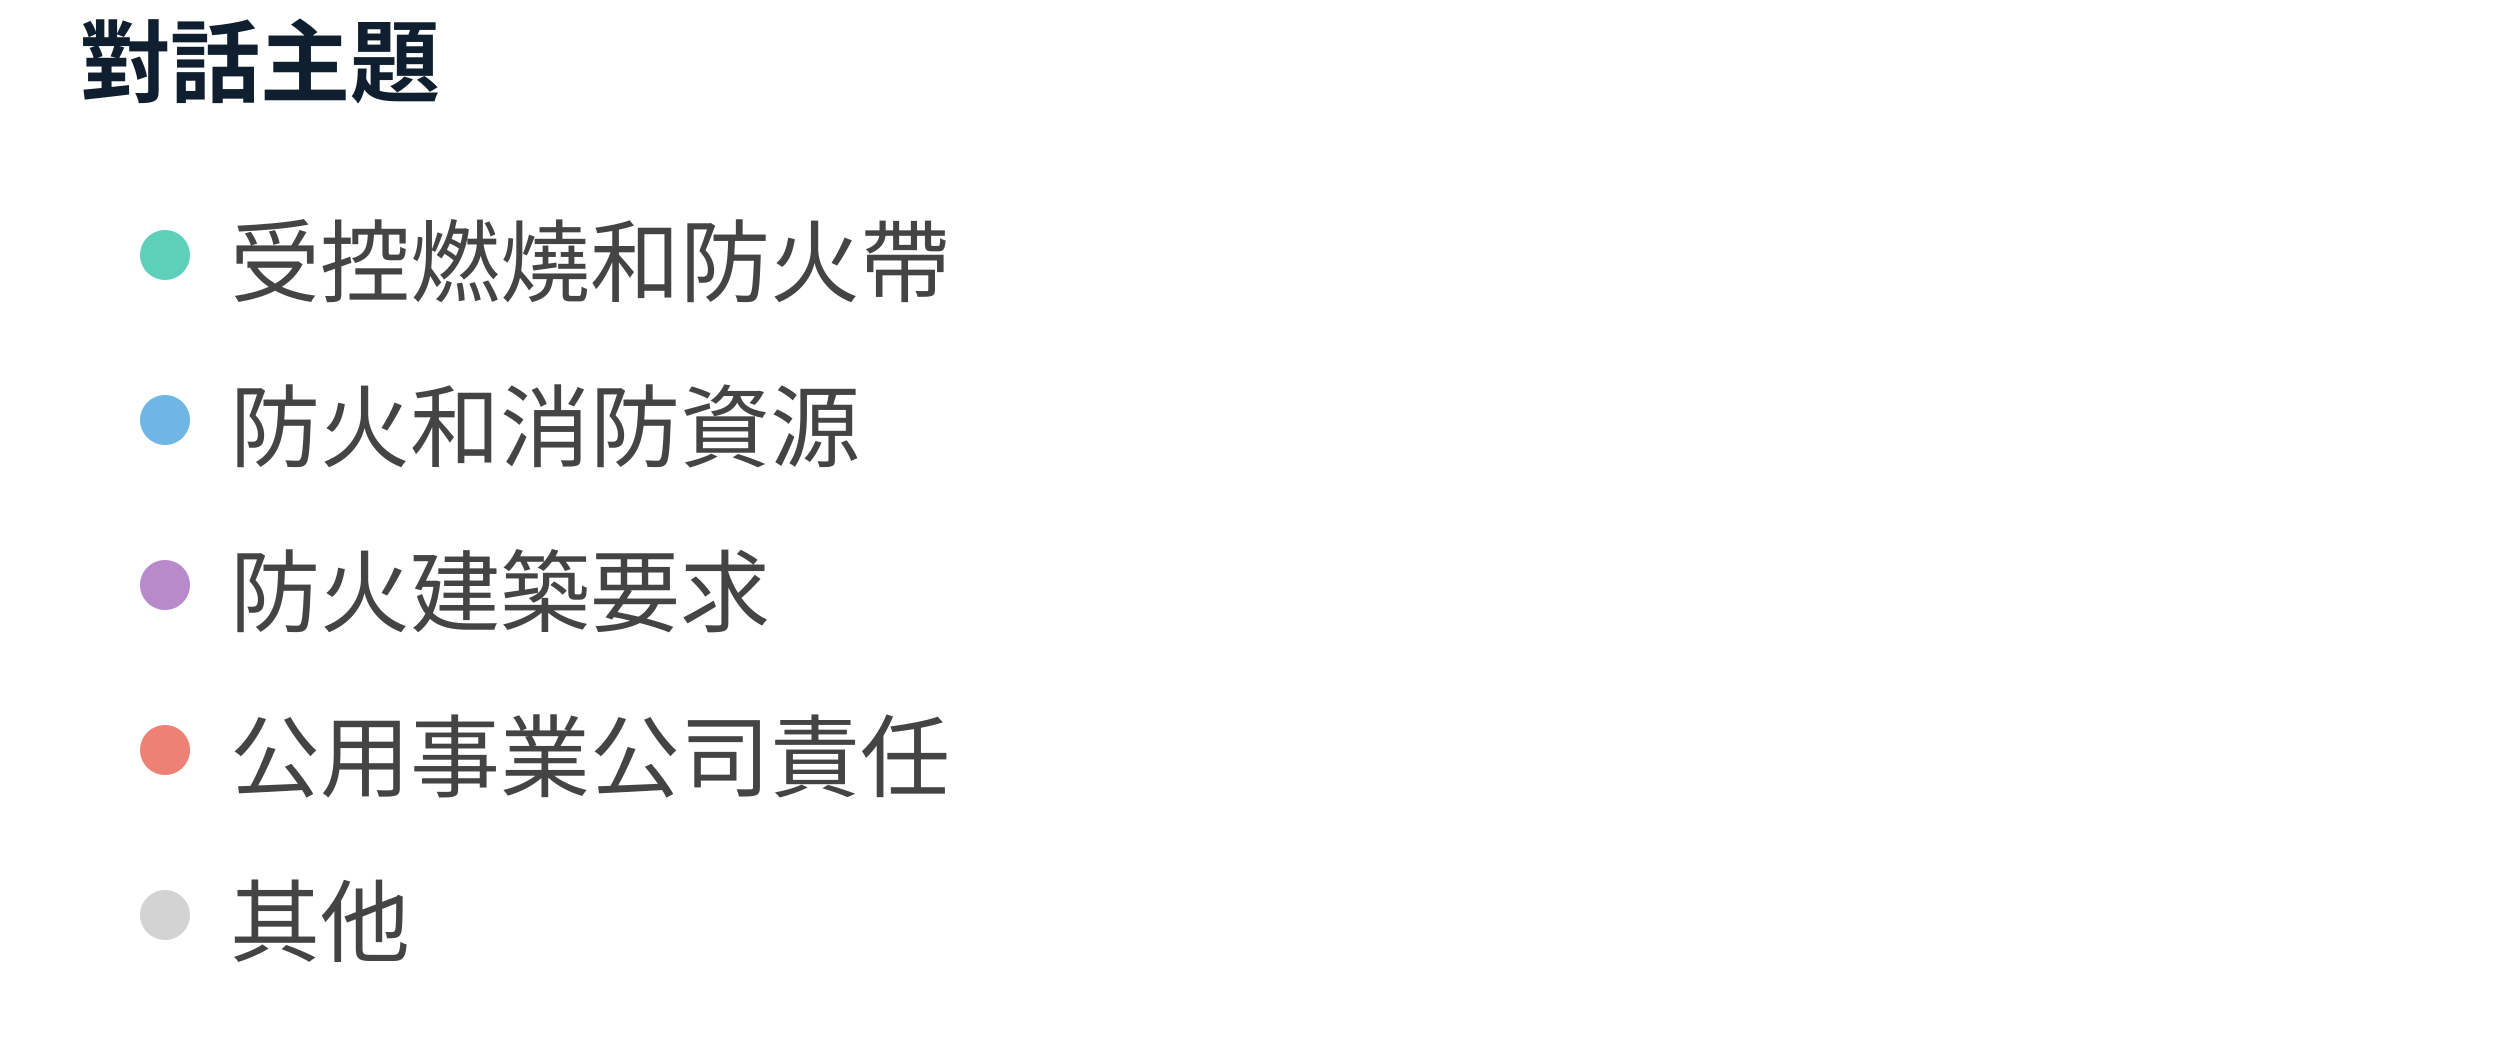
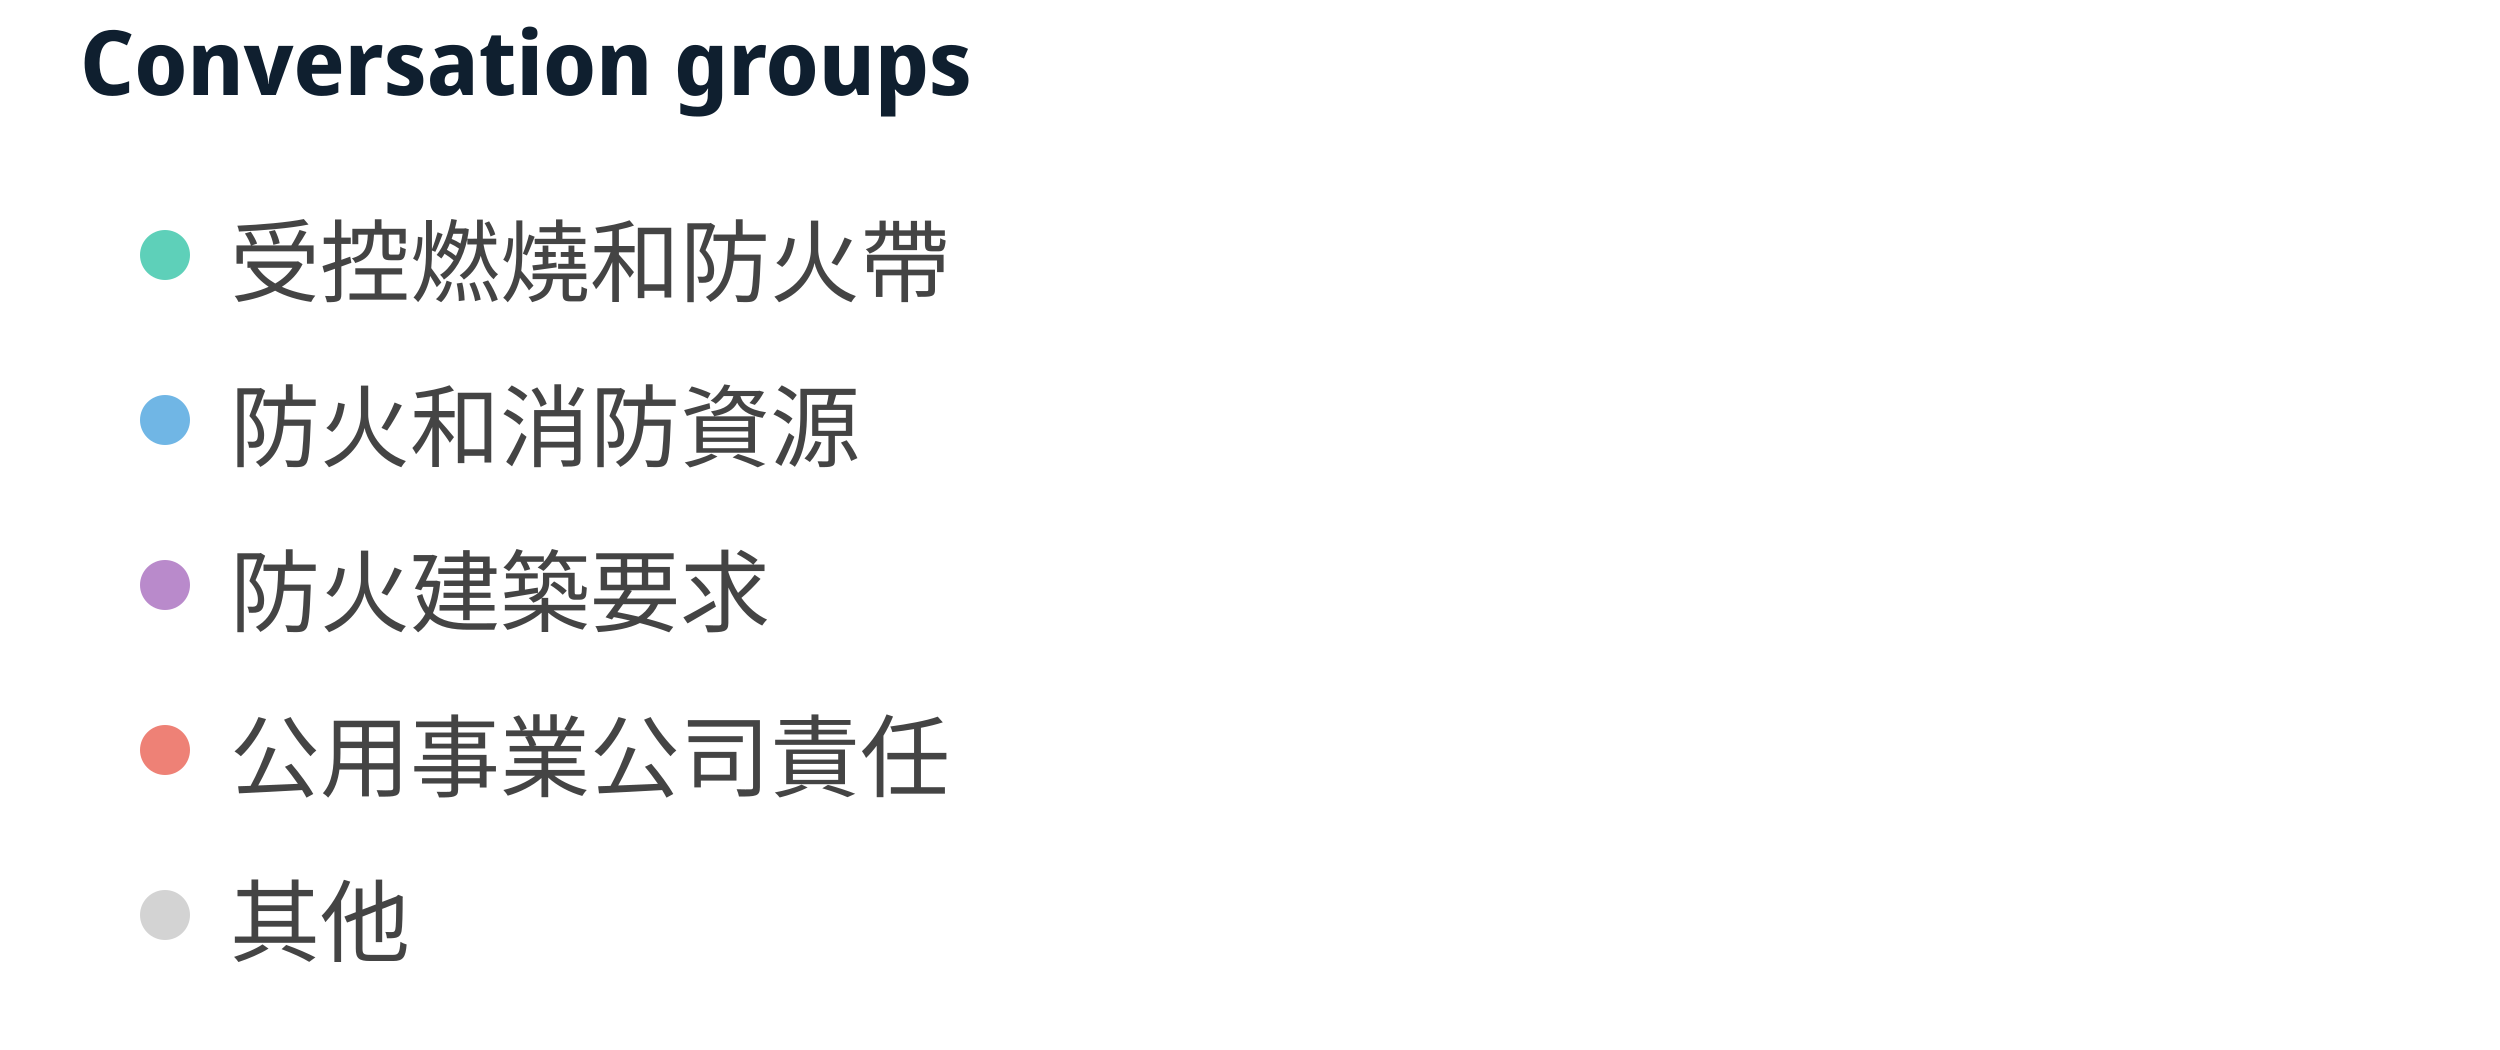
<svg xmlns="http://www.w3.org/2000/svg" width="500" height="210" viewBox="0 0 500 210" preserveAspectRatio="xMidYMid meet">
-   <text x="16" y="19" font-family="Noto Sans Display" font-size="18" font-weight="600" fill="#0F1F2F">對話主題</text>
+   <text x="16" y="19" font-family="Noto Sans Display" font-size="18" font-weight="600" fill="#0F1F2F">Conversation groups</text>
  <circle cx="33" cy="51" r="5" fill="#5ed0b9" fill-opacity="1.0" stroke="none" stroke-width="0.5" />
  <text fill="#444444" x="46" y="59" font-family="Noto Sans Display" font-size="18">受控燃燒和防火帶</text>
  <circle cx="33" cy="84" r="5" fill="#70b6e5" fill-opacity="1.0" stroke="none" stroke-width="0.5" />
  <text fill="#444444" x="46" y="92" font-family="Noto Sans Display" font-size="18">防火和消防資源</text>
  <circle cx="33" cy="117" r="5" fill="#b98acb" fill-opacity="1.0" stroke="none" stroke-width="0.5" />
  <text fill="#444444" x="46" y="125" font-family="Noto Sans Display" font-size="18">防火建築要求</text>
  <circle cx="33" cy="150" r="5" fill="#ee8176" fill-opacity="1.0" stroke="none" stroke-width="0.5" />
  <text fill="#444444" x="46" y="158" font-family="Noto Sans Display" font-size="18">公用事業公司責任</text>
  <circle cx="33" cy="183" r="5" fill="lightgray" fill-opacity="1.0" stroke="none" stroke-width="0.5" />
  <text fill="#444444" x="46" y="191" font-family="Noto Sans Display" font-size="18">其他</text>
</svg>
